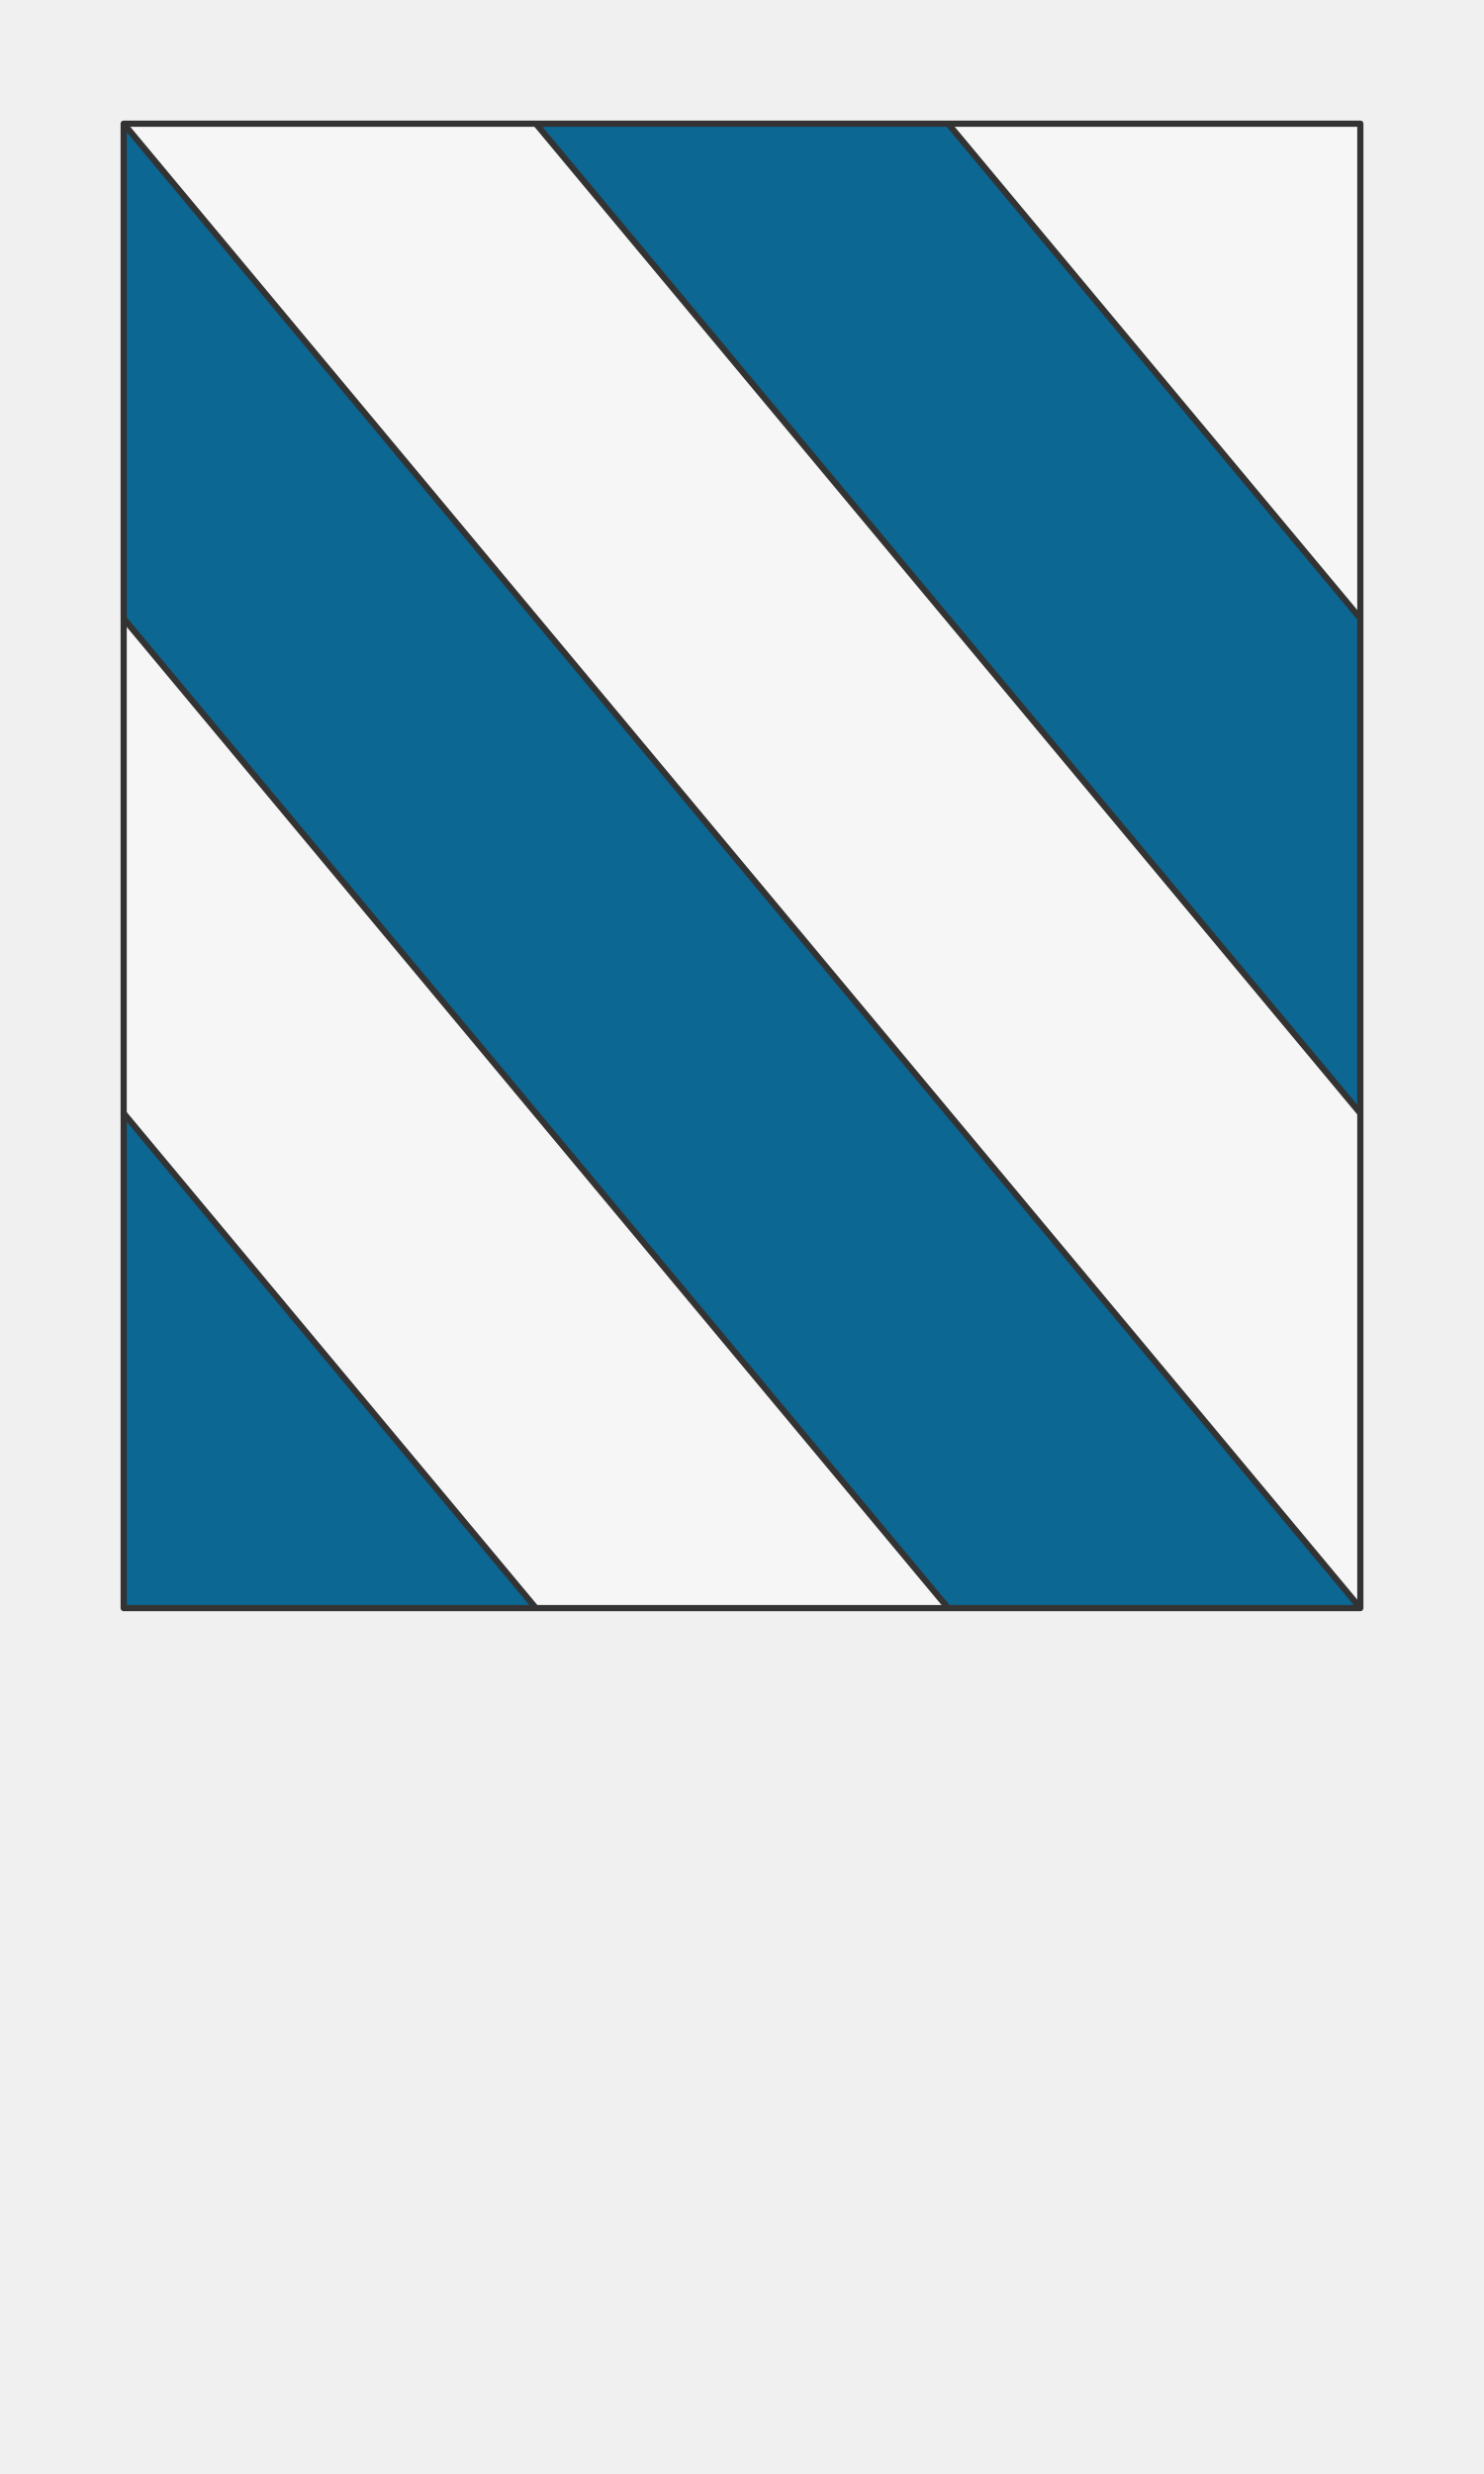
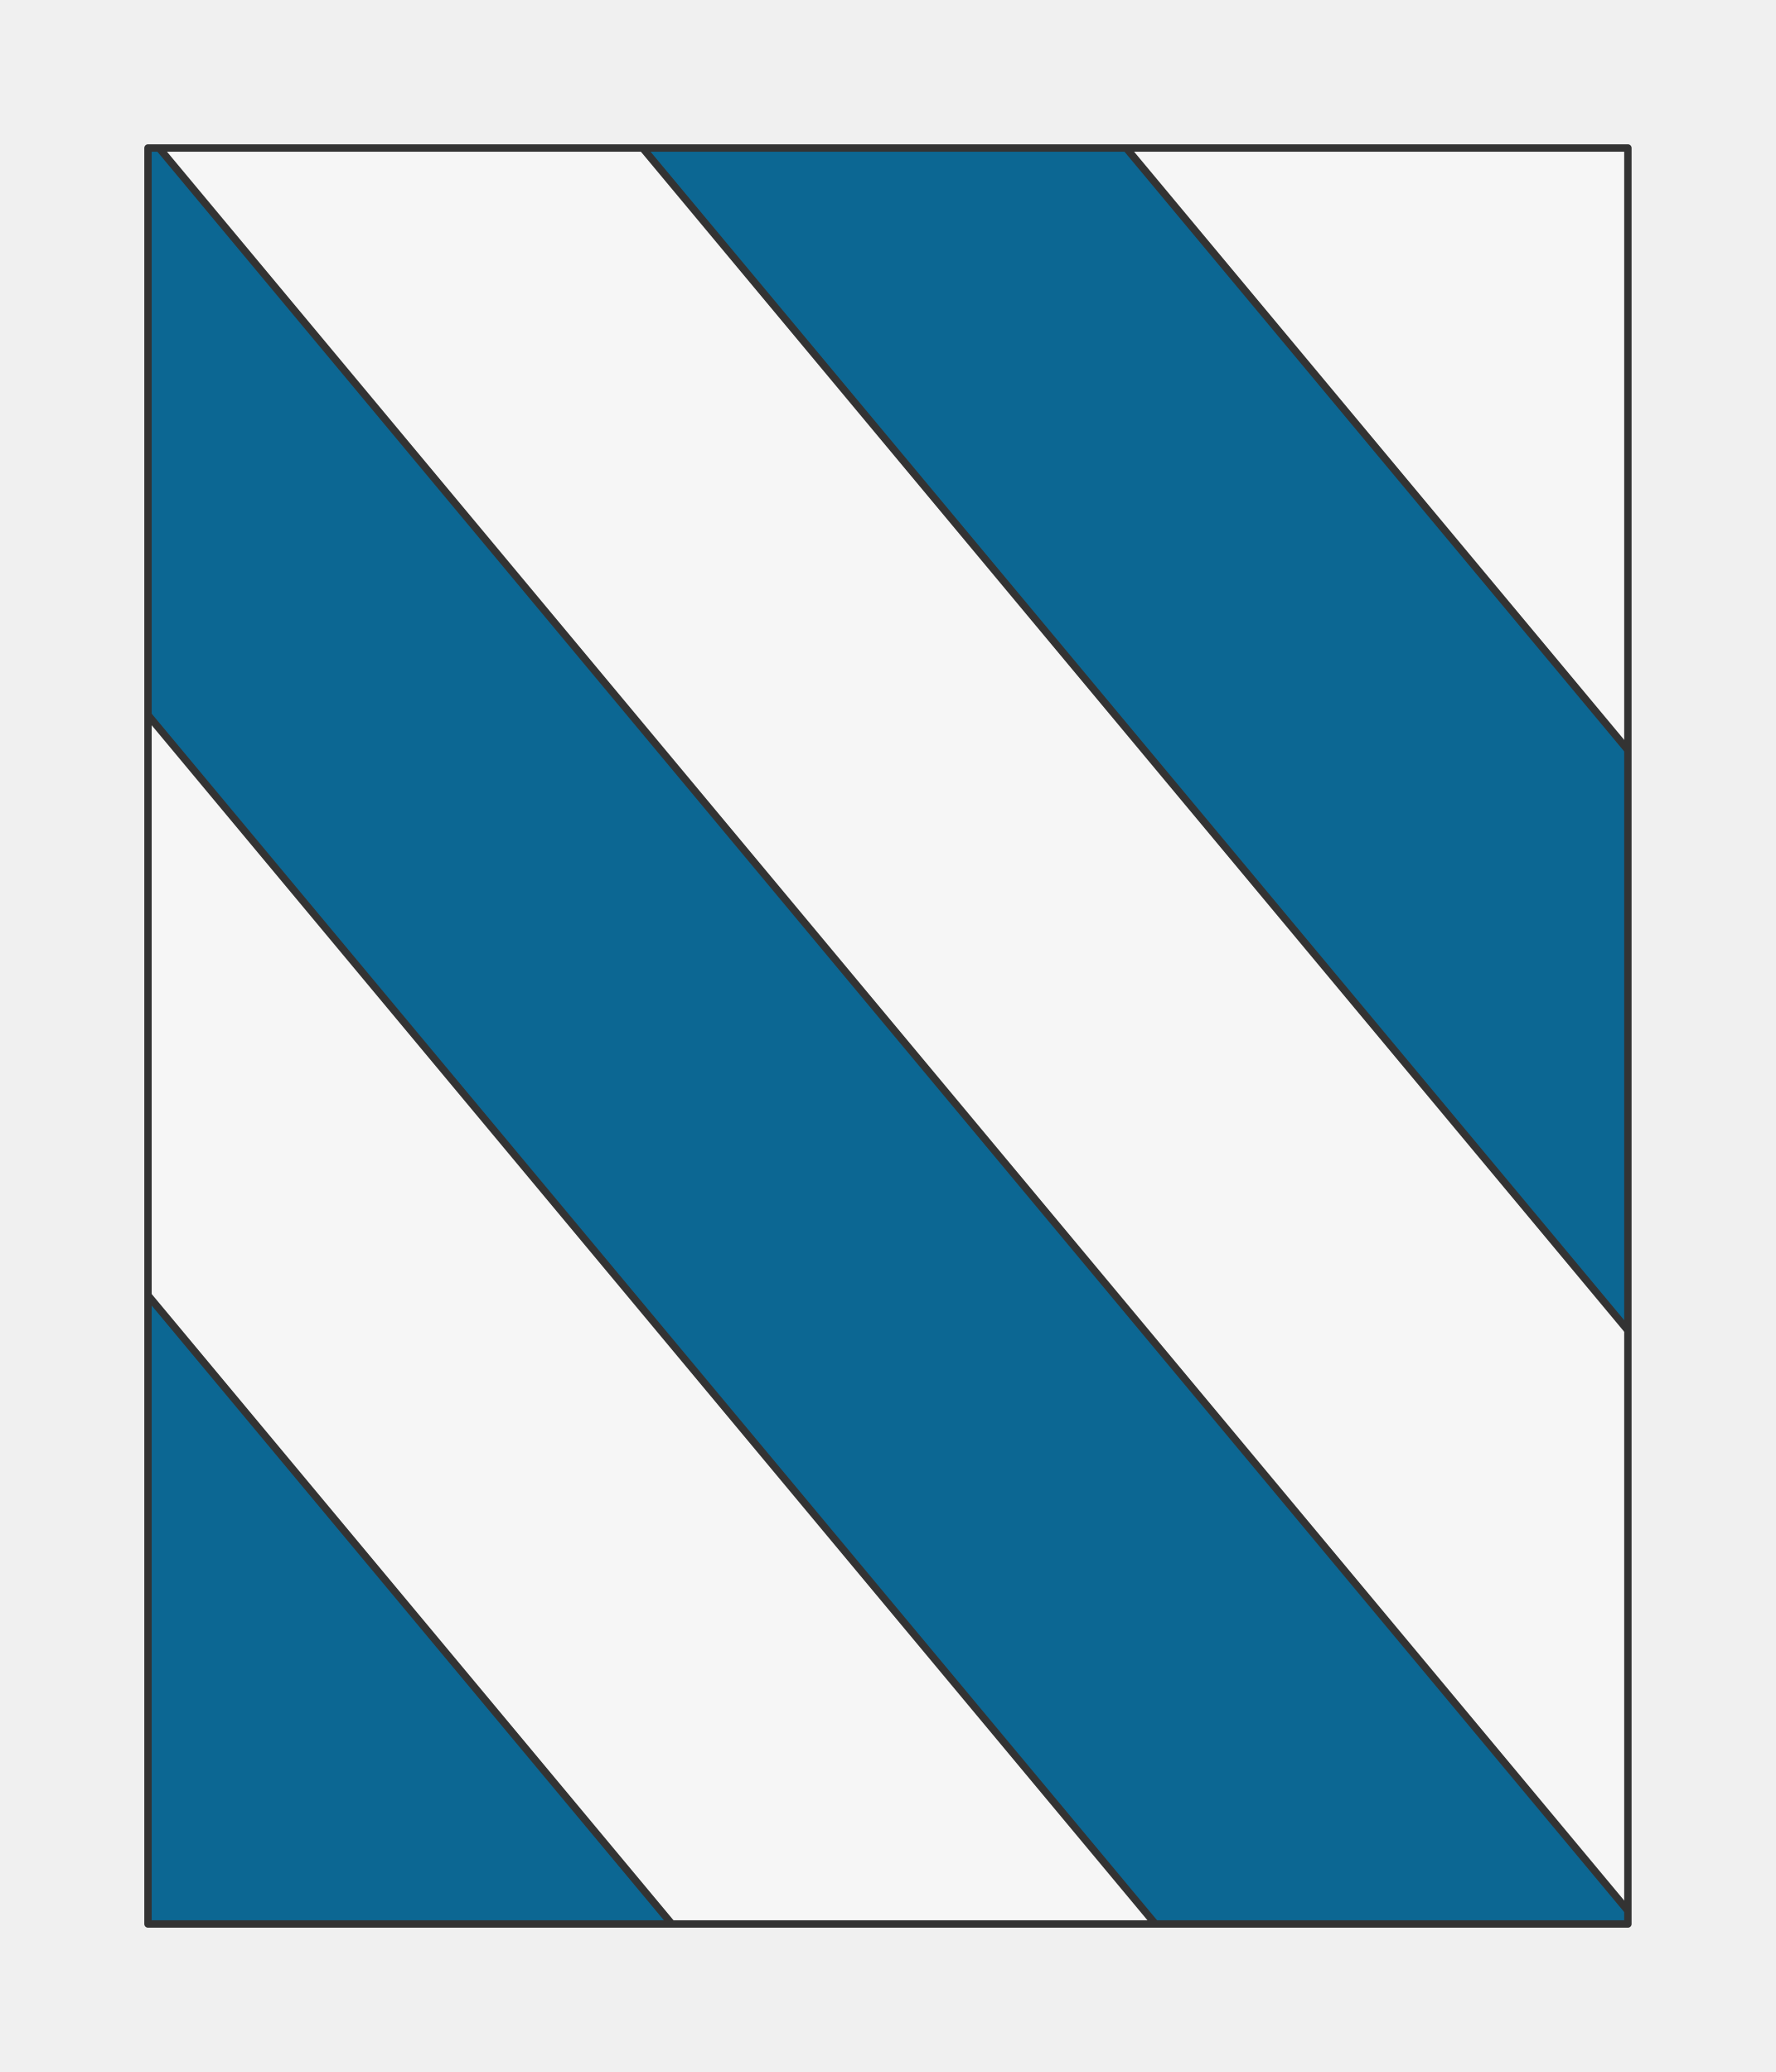
- <svg xmlns="http://www.w3.org/2000/svg" preserveAspectRatio="xMidYMin slice" viewBox="0 0 120 200">
-   <g transform="translate(10 10)">
+ <svg xmlns="http://www.w3.org/2000/svg" preserveAspectRatio="xMidYMin slice" viewBox="-10 -10 120 140">
+   <defs>
+     <mask id="a">
+       <path clip-rule="evenodd" d="M0 0h100v120H0z" fill-rule="evenodd" fill="#fff" />
+     </mask>
+   </defs>
+   <g mask="url(#a)">
+     <path d="M0 0h100v120H0z" fill-rule="evenodd" fill="#f0f0f0" />
    <defs>
-       <mask id="a">
-         <path clip-rule="evenodd" d="M0 0h100v120H0z" fill-rule="evenodd" fill="#fff" />
+       <mask id="b">
+         <path clip-rule="evenodd" d="m39.316-32.14 86.291 103.55 517.676 78.116a600 600 0 0 0-662.39-685.533L39.316-32.14z" fill-rule="evenodd" fill="#fff" />
      </mask>
    </defs>
-     <g mask="url(#a)">
-       <path d="M0 0h100v120H0z" fill-rule="evenodd" fill="#f0f0f0" />
-       <g transform="rotate(50.194 -39.051 83.376)">
-         <defs>
-           <mask id="b">
-             <path clip-rule="evenodd" d="M-78.102-51.215H1000V-1000h-2000v948.785h921.898z" fill-rule="evenodd" fill="#fff" />
-             <path d="M-78.102-51.215H78.102" fill="none" stroke-width=".1" stroke="#fff" />
-           </mask>
-         </defs>
-         <g mask="url(#b)">
-           <path fill="#f6f6f6" style="cursor:pointer" d="M-1000-1000h2000v2000h-2000z" />
-         </g>
-         <defs>
-           <mask id="c">
-             <path clip-rule="evenodd" d="M-78.102-51.215H1000v25.608h-2000v-25.608h921.898z" fill-rule="evenodd" fill="#fff" />
-             <path d="M78.102-25.607H-78.102" fill="none" stroke-width=".1" stroke="#fff" />
-           </mask>
-         </defs>
-         <g mask="url(#c)">
-           <path fill="#0c6793" style="cursor:pointer" d="M-1000-1000h2000v2000h-2000z" />
-         </g>
-         <defs>
-           <mask id="d">
-             <path clip-rule="evenodd" d="M78.102-25.607H-1000V0h2000v-25.607H78.102" fill-rule="evenodd" fill="#fff" />
-             <path d="M-78.102 0H78.102" fill="none" stroke-width=".1" stroke="#fff" />
-           </mask>
-         </defs>
-         <g mask="url(#d)">
-           <path fill="#f6f6f6" style="cursor:pointer" d="M-1000-1000h2000v2000h-2000z" />
-         </g>
-         <defs>
-           <mask id="e">
-             <path clip-rule="evenodd" d="M-78.102 0H1000v25.607h-2000V0h921.898z" fill-rule="evenodd" fill="#fff" />
-             <path d="M78.102 25.607H-78.102" fill="none" stroke-width=".1" stroke="#fff" />
-           </mask>
-         </defs>
-         <g mask="url(#e)">
-           <path fill="#0c6793" style="cursor:pointer" d="M-1000-1000h2000v2000h-2000z" />
-         </g>
-         <defs>
-           <mask id="f">
-             <path clip-rule="evenodd" d="M78.102 25.607H-1000v25.608h2000V25.607H78.102" fill-rule="evenodd" fill="#fff" />
-             <path d="M-78.102 51.215H78.102" fill="none" stroke-width=".1" stroke="#fff" />
-           </mask>
-         </defs>
-         <g mask="url(#f)">
-           <path fill="#f6f6f6" style="cursor:pointer" d="M-1000-1000h2000v2000h-2000z" />
-         </g>
-         <defs>
-           <mask id="g">
-             <path clip-rule="evenodd" d="M-78.102 51.215H1000V1000h-2000V51.215h921.898z" fill-rule="evenodd" fill="#fff" />
-           </mask>
-         </defs>
-         <g mask="url(#g)">
-           <path fill="#0c6793" style="cursor:pointer" d="M-1000-1000h2000v2000h-2000z" />
-         </g>
-         <path d="M-78.102-51.215H78.102m0 25.608H-78.102m0 25.607H78.102m0 25.607H-78.102m0 25.608H78.102" fill="none" stroke-linecap="round" stroke-linejoin="round" stroke-width=".5" stroke="#333" />
-       </g>
+     <g mask="url(#b)">
+       <path fill="#f6f6f6" style="cursor:pointer" d="M-1000-1000h2000v2000h-2000z" transform="rotate(50.194)" />
    </g>
-     <path d="M0 0h100v120H0z" fill="none" stroke-linecap="round" stroke-linejoin="round" stroke-width=".5" stroke="#333" />
+     <defs>
+       <mask id="c">
+         <path clip-rule="evenodd" d="m39.316-32.14 86.291 103.55 517.676 78.116a600 600 0 0 1-94.708 244.275L125.607 110.62 13.63-23.752-188.99-490.35a600 600 0 0 1 169.883-45.658L39.316-32.14z" fill-rule="evenodd" fill="#fff" />
+       </mask>
+     </defs>
+     <g mask="url(#c)">
+       <path fill="#0c6793" style="cursor:pointer" d="M-1000-1000h2000v2000h-2000z" transform="rotate(50.194)" />
+     </g>
+     <defs>
+       <mask id="d">
+         <path clip-rule="evenodd" d="M125.607 110.62 13.63-23.752-188.99-490.35a600 600 0 0 0-142.653 87.371L-18.457-23.047 119.206 142.15l317.366 376.72a600 600 0 0 0 112.003-125.069L125.607 110.62z" fill-rule="evenodd" fill="#fff" />
+       </mask>
+     </defs>
+     <g mask="url(#d)">
+       <path fill="#f6f6f6" style="cursor:pointer" d="M-1000-1000h2000v2000h-2000z" transform="rotate(50.194)" />
+     </g>
+     <defs>
+       <mask id="e">
+         <path clip-rule="evenodd" d="M-18.457-23.047 119.206 142.15l317.366 376.72a600 600 0 0 1-140.862 88.512L87.278 143.047-24.938 8.387-444.14-280.331a600 600 0 0 1 112.497-122.646l313.186 379.93z" fill-rule="evenodd" fill="#fff" />
+       </mask>
+     </defs>
+     <g mask="url(#e)">
+       <path fill="#0c6793" style="cursor:pointer" d="M-1000-1000h2000v2000h-2000z" transform="rotate(50.194)" />
+     </g>
+     <defs>
+       <mask id="f">
+         <path clip-rule="evenodd" d="M87.278 143.047-24.938 8.387-444.14-280.331a600 600 0 0 0-77.77 158.9L-37.82 32.14l92.422 110.907L83.2 659.08a600 600 0 0 0 212.51-51.7L87.278 143.048z" fill-rule="evenodd" fill="#fff" />
+       </mask>
+     </defs>
+     <g mask="url(#f)">
+       <path fill="#f6f6f6" style="cursor:pointer" d="M-1000-1000h2000v2000h-2000z" transform="rotate(50.194)" />
+     </g>
+     <defs>
+       <mask id="g">
+         <path clip-rule="evenodd" d="m-37.82 32.14 92.422 110.907L83.2 659.08a600 600 0 0 1-605.11-780.514L-37.82 32.14z" fill-rule="evenodd" fill="#fff" />
+       </mask>
+     </defs>
+     <g mask="url(#g)">
+       <path fill="#0c6793" style="cursor:pointer" d="M-1000-1000h2000v2000h-2000z" transform="rotate(50.194)" />
+     </g>
+     <path d="m39.316-32.14 86.291 103.55m0 39.21L13.63-23.752m-32.087.705L119.206 142.15m-31.928.897L-24.938 8.387M-37.82 32.14l92.422 110.907" fill="none" stroke-linecap="round" stroke-linejoin="round" stroke-width=".5" stroke="#333" />
  </g>
+   <path d="M0 0h100v120H0z" fill="none" stroke-linecap="round" stroke-linejoin="round" stroke-width=".5" stroke="#333" />
</svg>
